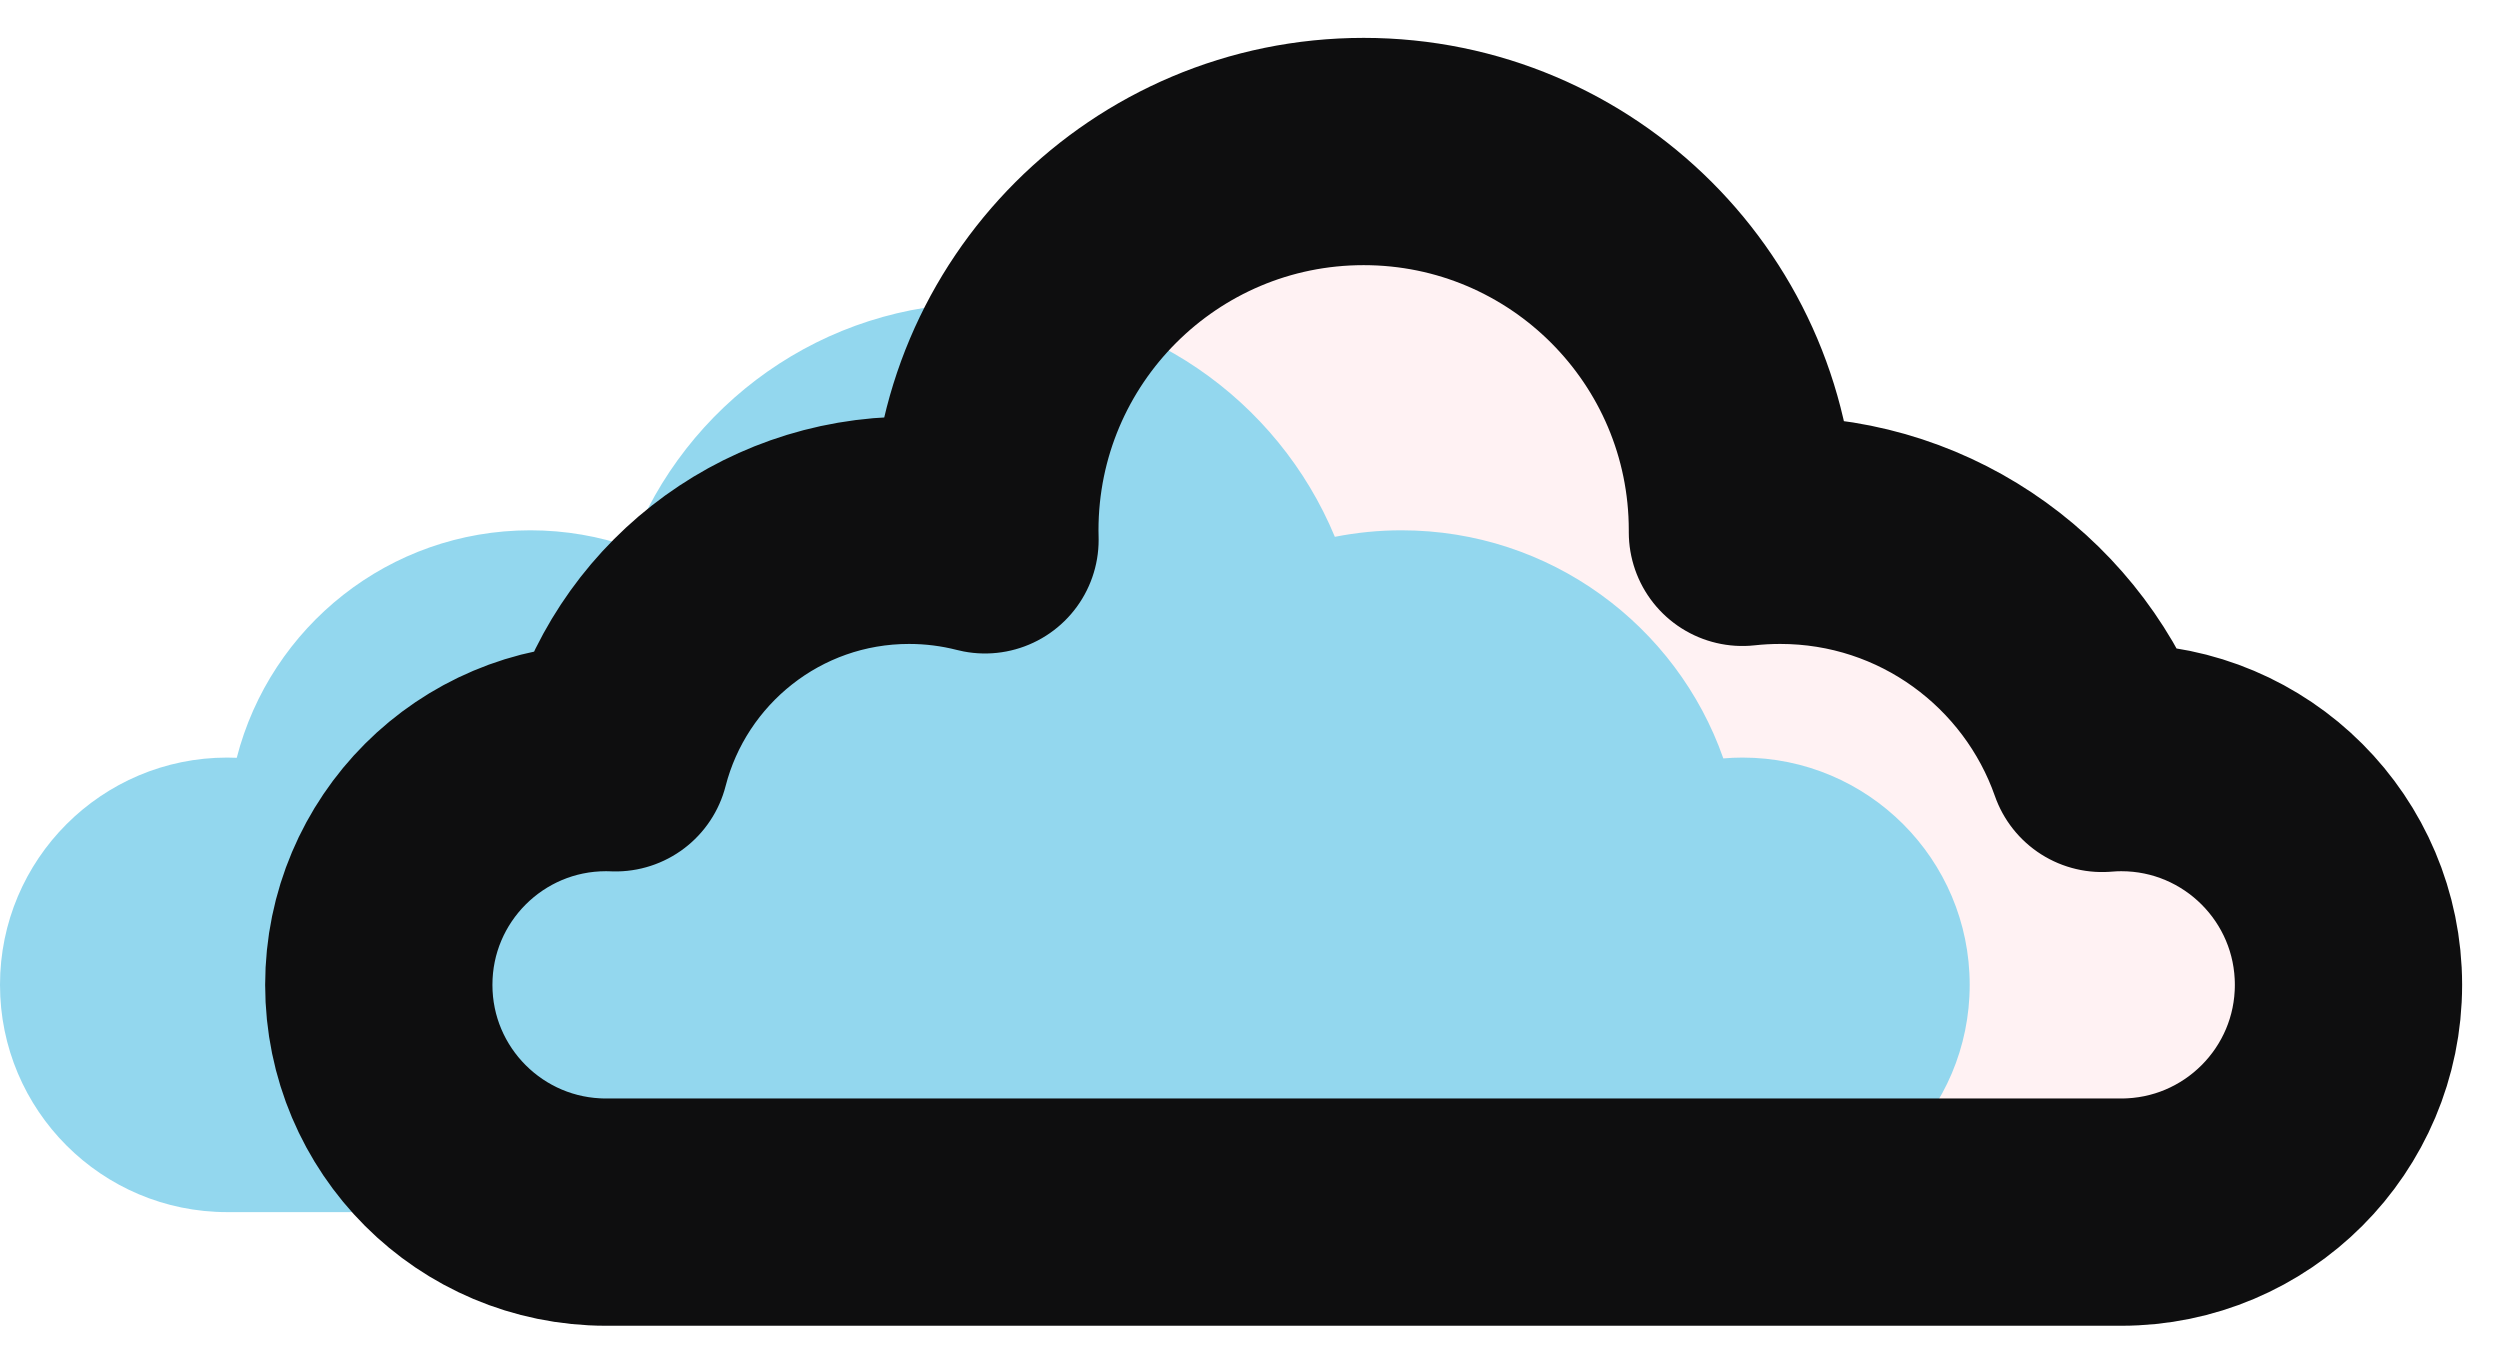
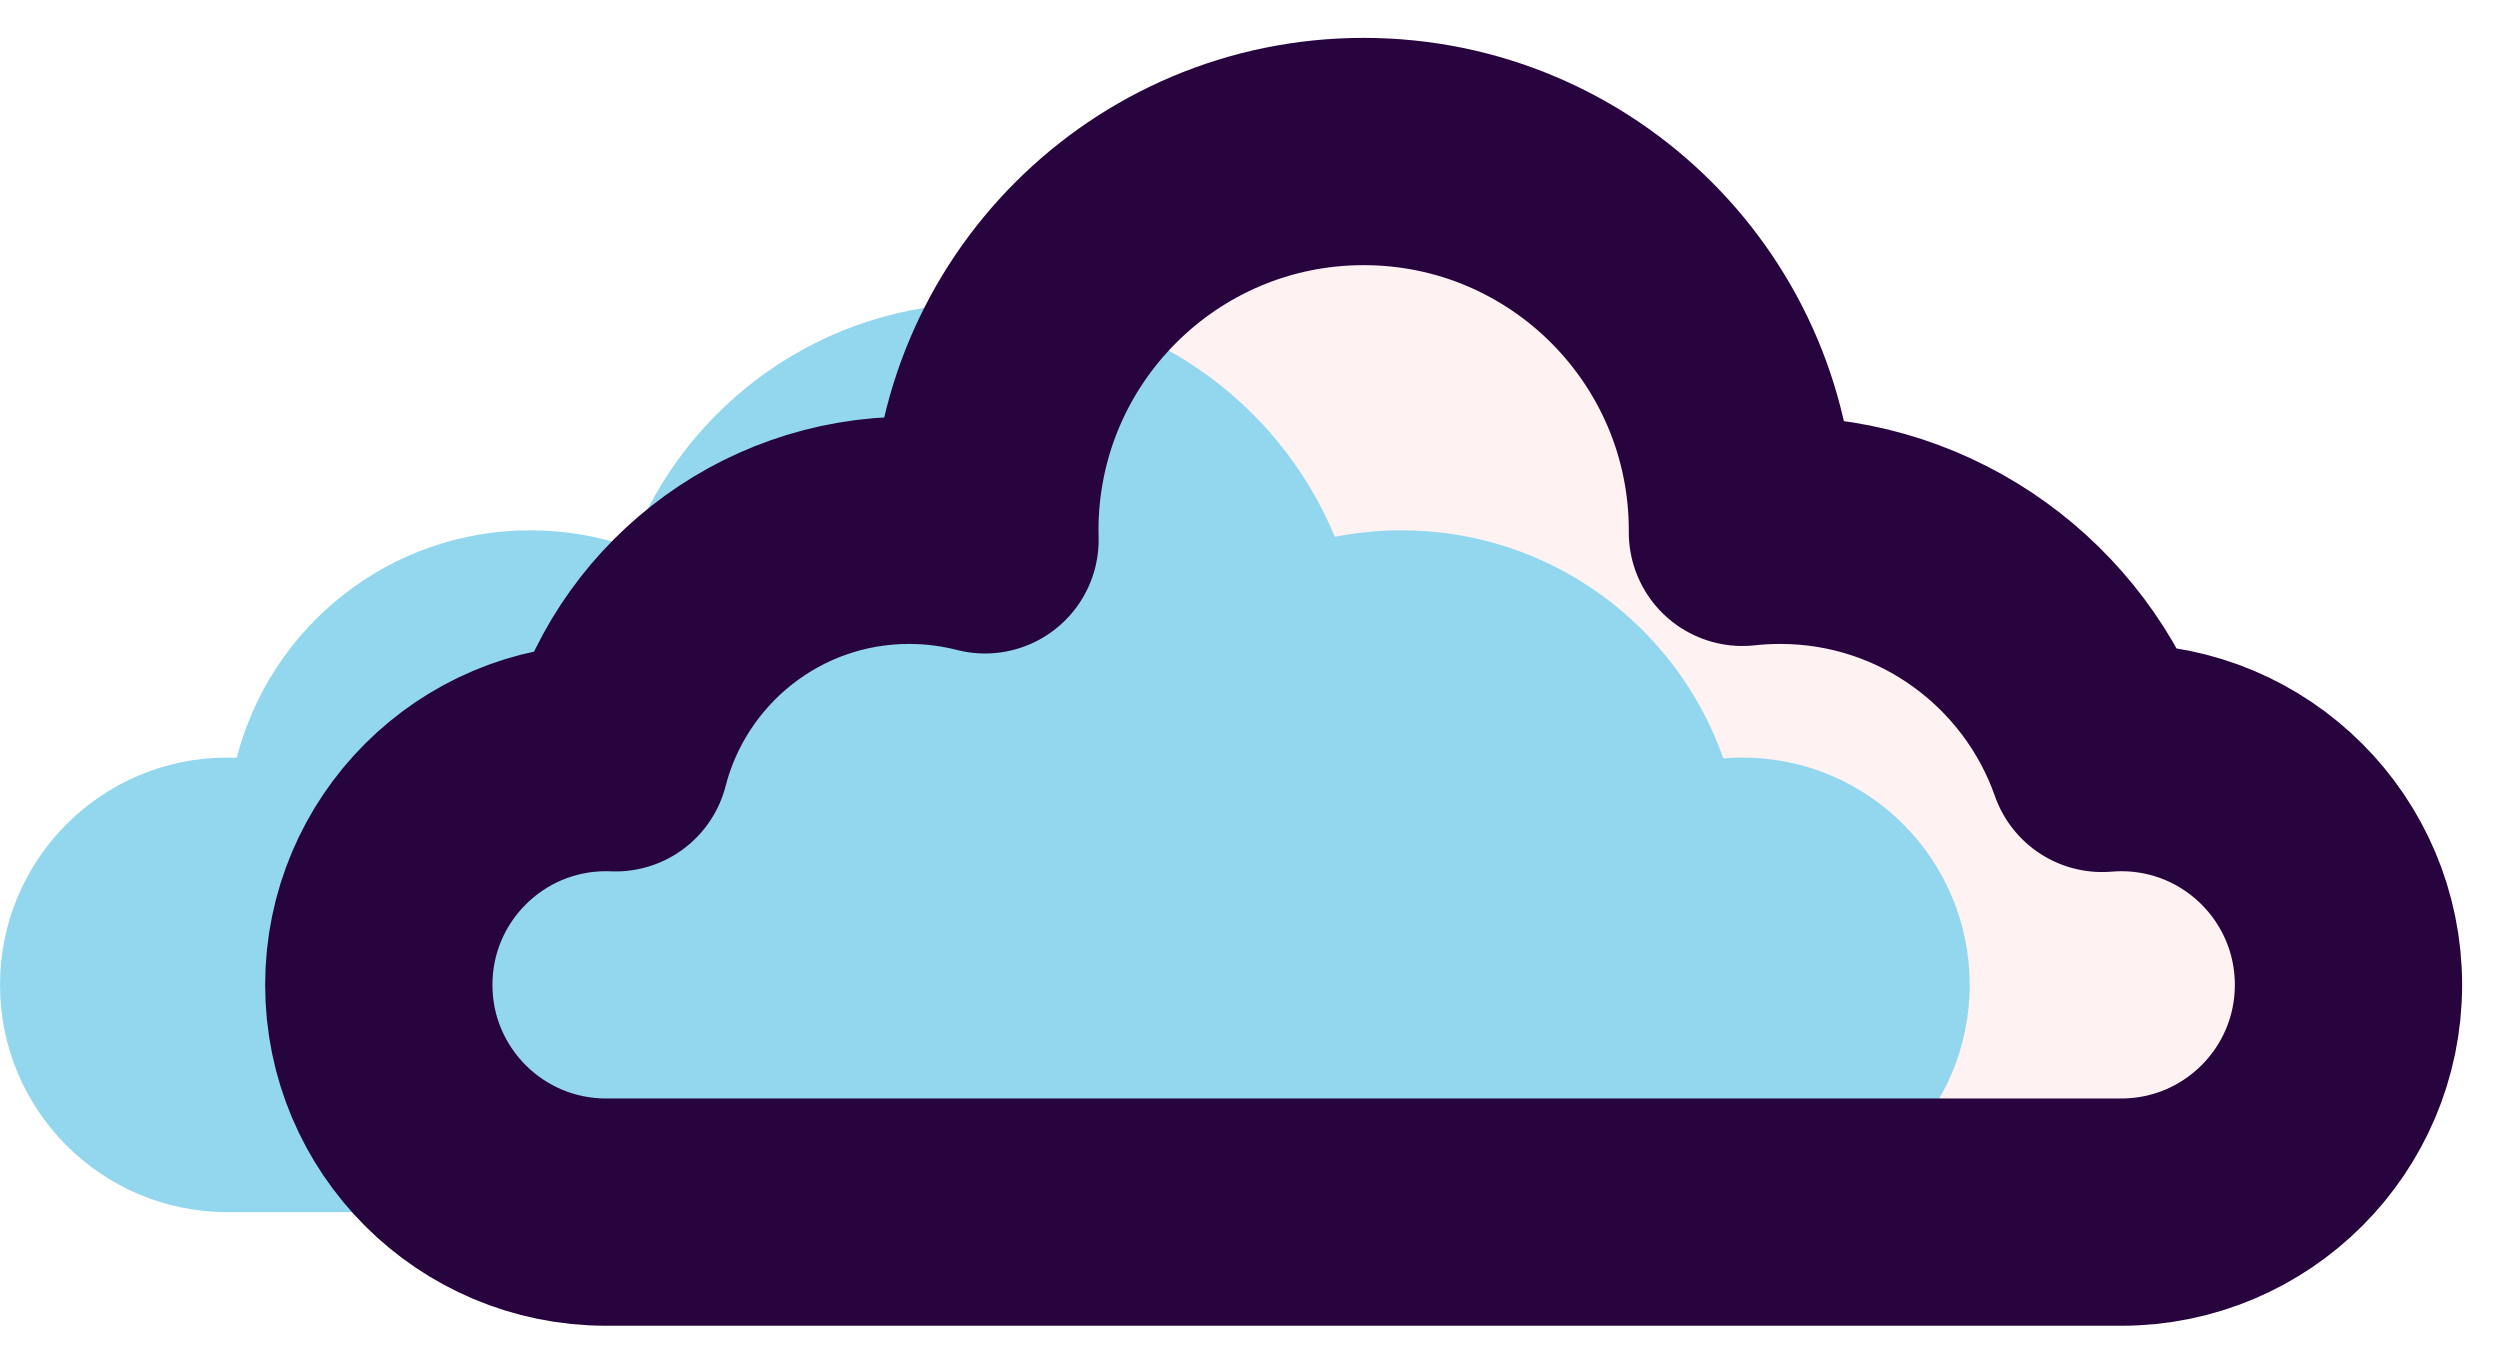
<svg xmlns="http://www.w3.org/2000/svg" width="33" height="18" viewBox="0 0 33 18" fill="none">
  <path d="M23 7.027L23 7C23 4.239 20.761 2 18 2C15.239 2 13 4.239 13 7C13 7.042 13.001 7.084 13.002 7.126C12.681 7.044 12.346 7 12 7C10.135 7 8.569 8.276 8.125 10.003C8.084 10.001 8.042 10 8 10C6.343 10 5 11.343 5 13C5 14.657 6.343 16 8 16H28C29.657 16 31 14.657 31 13C31 11.343 29.657 10 28 10C27.915 10 27.831 10.004 27.748 10.011C27.133 8.257 25.463 7 23.5 7C23.331 7 23.164 7.009 23 7.027Z" fill="#FFF2F3" />
  <path d="M3 16C1.343 16 0 14.657 0 13C0 11.343 1.343 10 3 10C3.042 10 3.084 10.001 3.125 10.003C3.568 8.276 5.135 7 7 7C7.464 7 7.91 7.079 8.324 7.224C9.041 5.34 10.864 4 13 4C15.083 4 16.869 5.274 17.62 7.086C17.905 7.03 18.199 7 18.5 7C20.463 7 22.133 8.257 22.748 10.011C22.831 10.004 22.915 10 23 10C24.657 10 26 11.343 26 13C26 14.657 24.657 16 23 16H3Z" fill="#93D7EE" />
-   <path d="M23 7.027L23 7C23 4.239 20.761 2 18 2C15.239 2 13 4.239 13 7C13 7.042 13.001 7.084 13.002 7.126C12.681 7.044 12.346 7 12 7C10.135 7 8.569 8.276 8.125 10.003C8.084 10.001 8.042 10 8 10C6.343 10 5 11.343 5 13C5 14.657 6.343 16 8 16H28C29.657 16 31 14.657 31 13C31 11.343 29.657 10 28 10C27.915 10 27.831 10.004 27.748 10.011C27.133 8.257 25.463 7 23.5 7C23.331 7 23.164 7.009 23 7.027Z" stroke="#0E0E0F" stroke-width="3" stroke-linejoin="round" />
+   <path d="M23 7.027L23 7C23 4.239 20.761 2 18 2C15.239 2 13 4.239 13 7C13 7.042 13.001 7.084 13.002 7.126C12.681 7.044 12.346 7 12 7C10.135 7 8.569 8.276 8.125 10.003C8.084 10.001 8.042 10 8 10C6.343 10 5 11.343 5 13C5 14.657 6.343 16 8 16H28C29.657 16 31 14.657 31 13C31 11.343 29.657 10 28 10C27.915 10 27.831 10.004 27.748 10.011C27.133 8.257 25.463 7 23.5 7C23.331 7 23.164 7.009 23 7.027Z" stroke="#27043E" stroke-width="3" stroke-linejoin="round" />
</svg>
